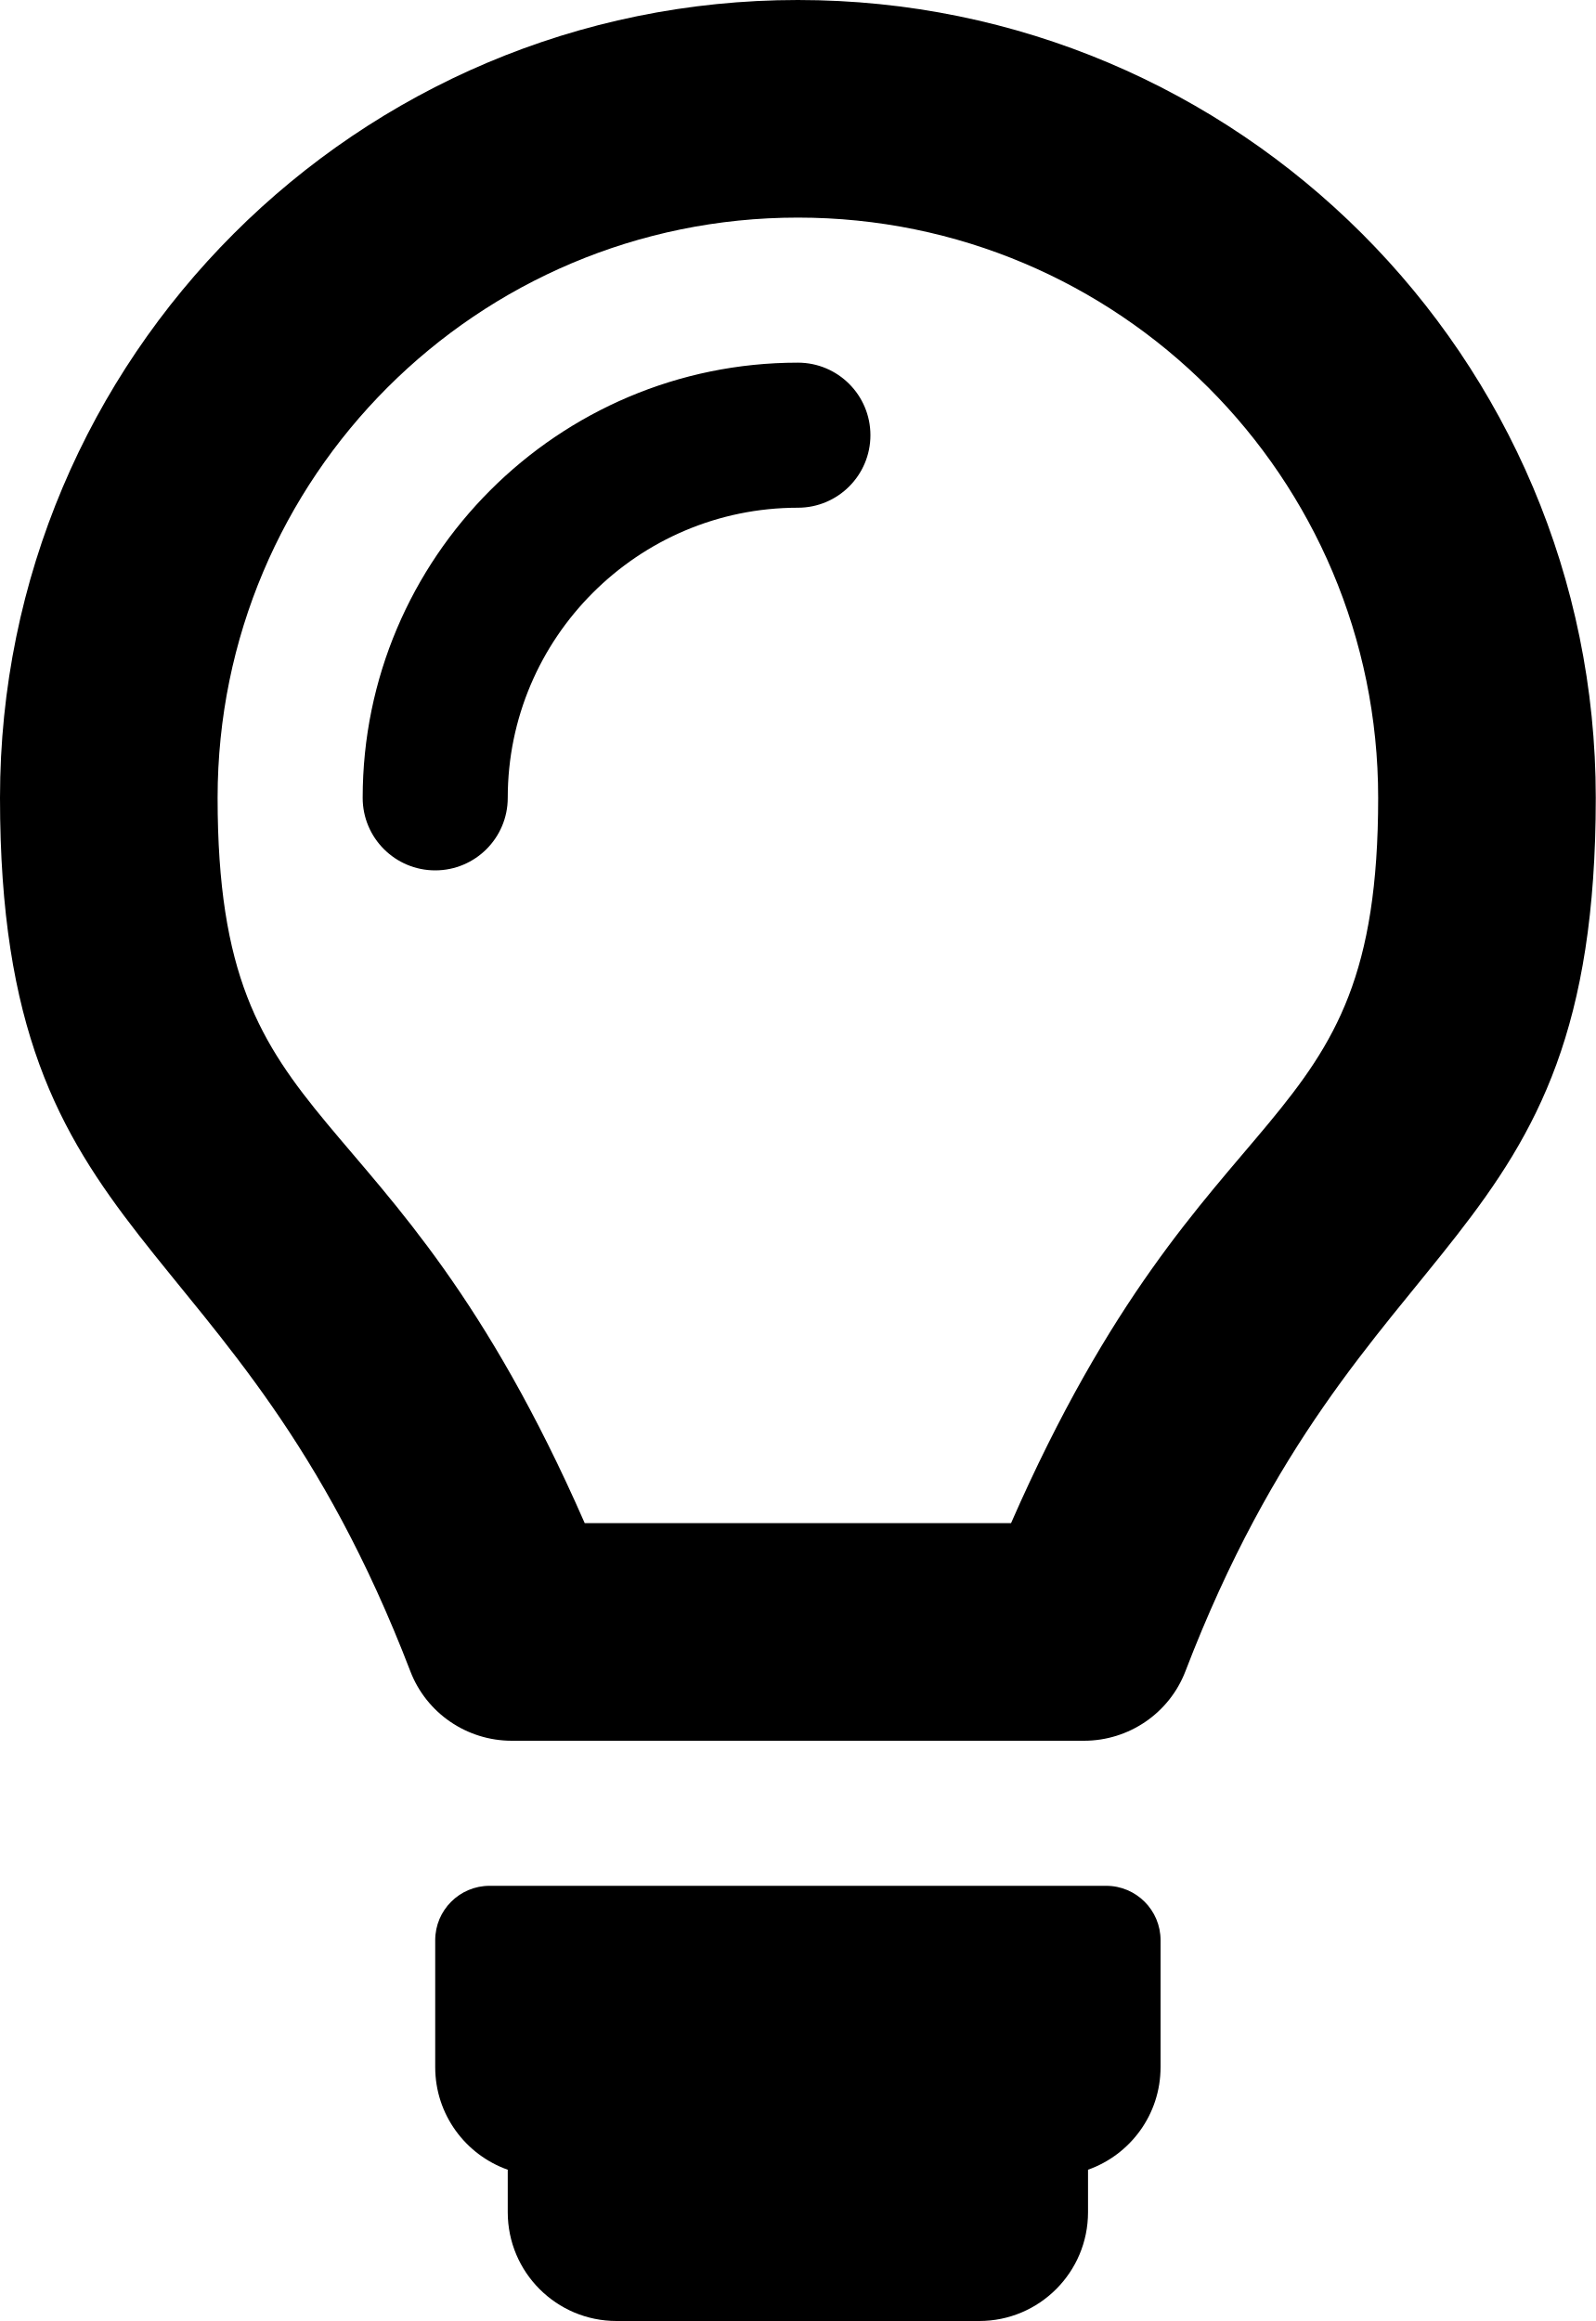
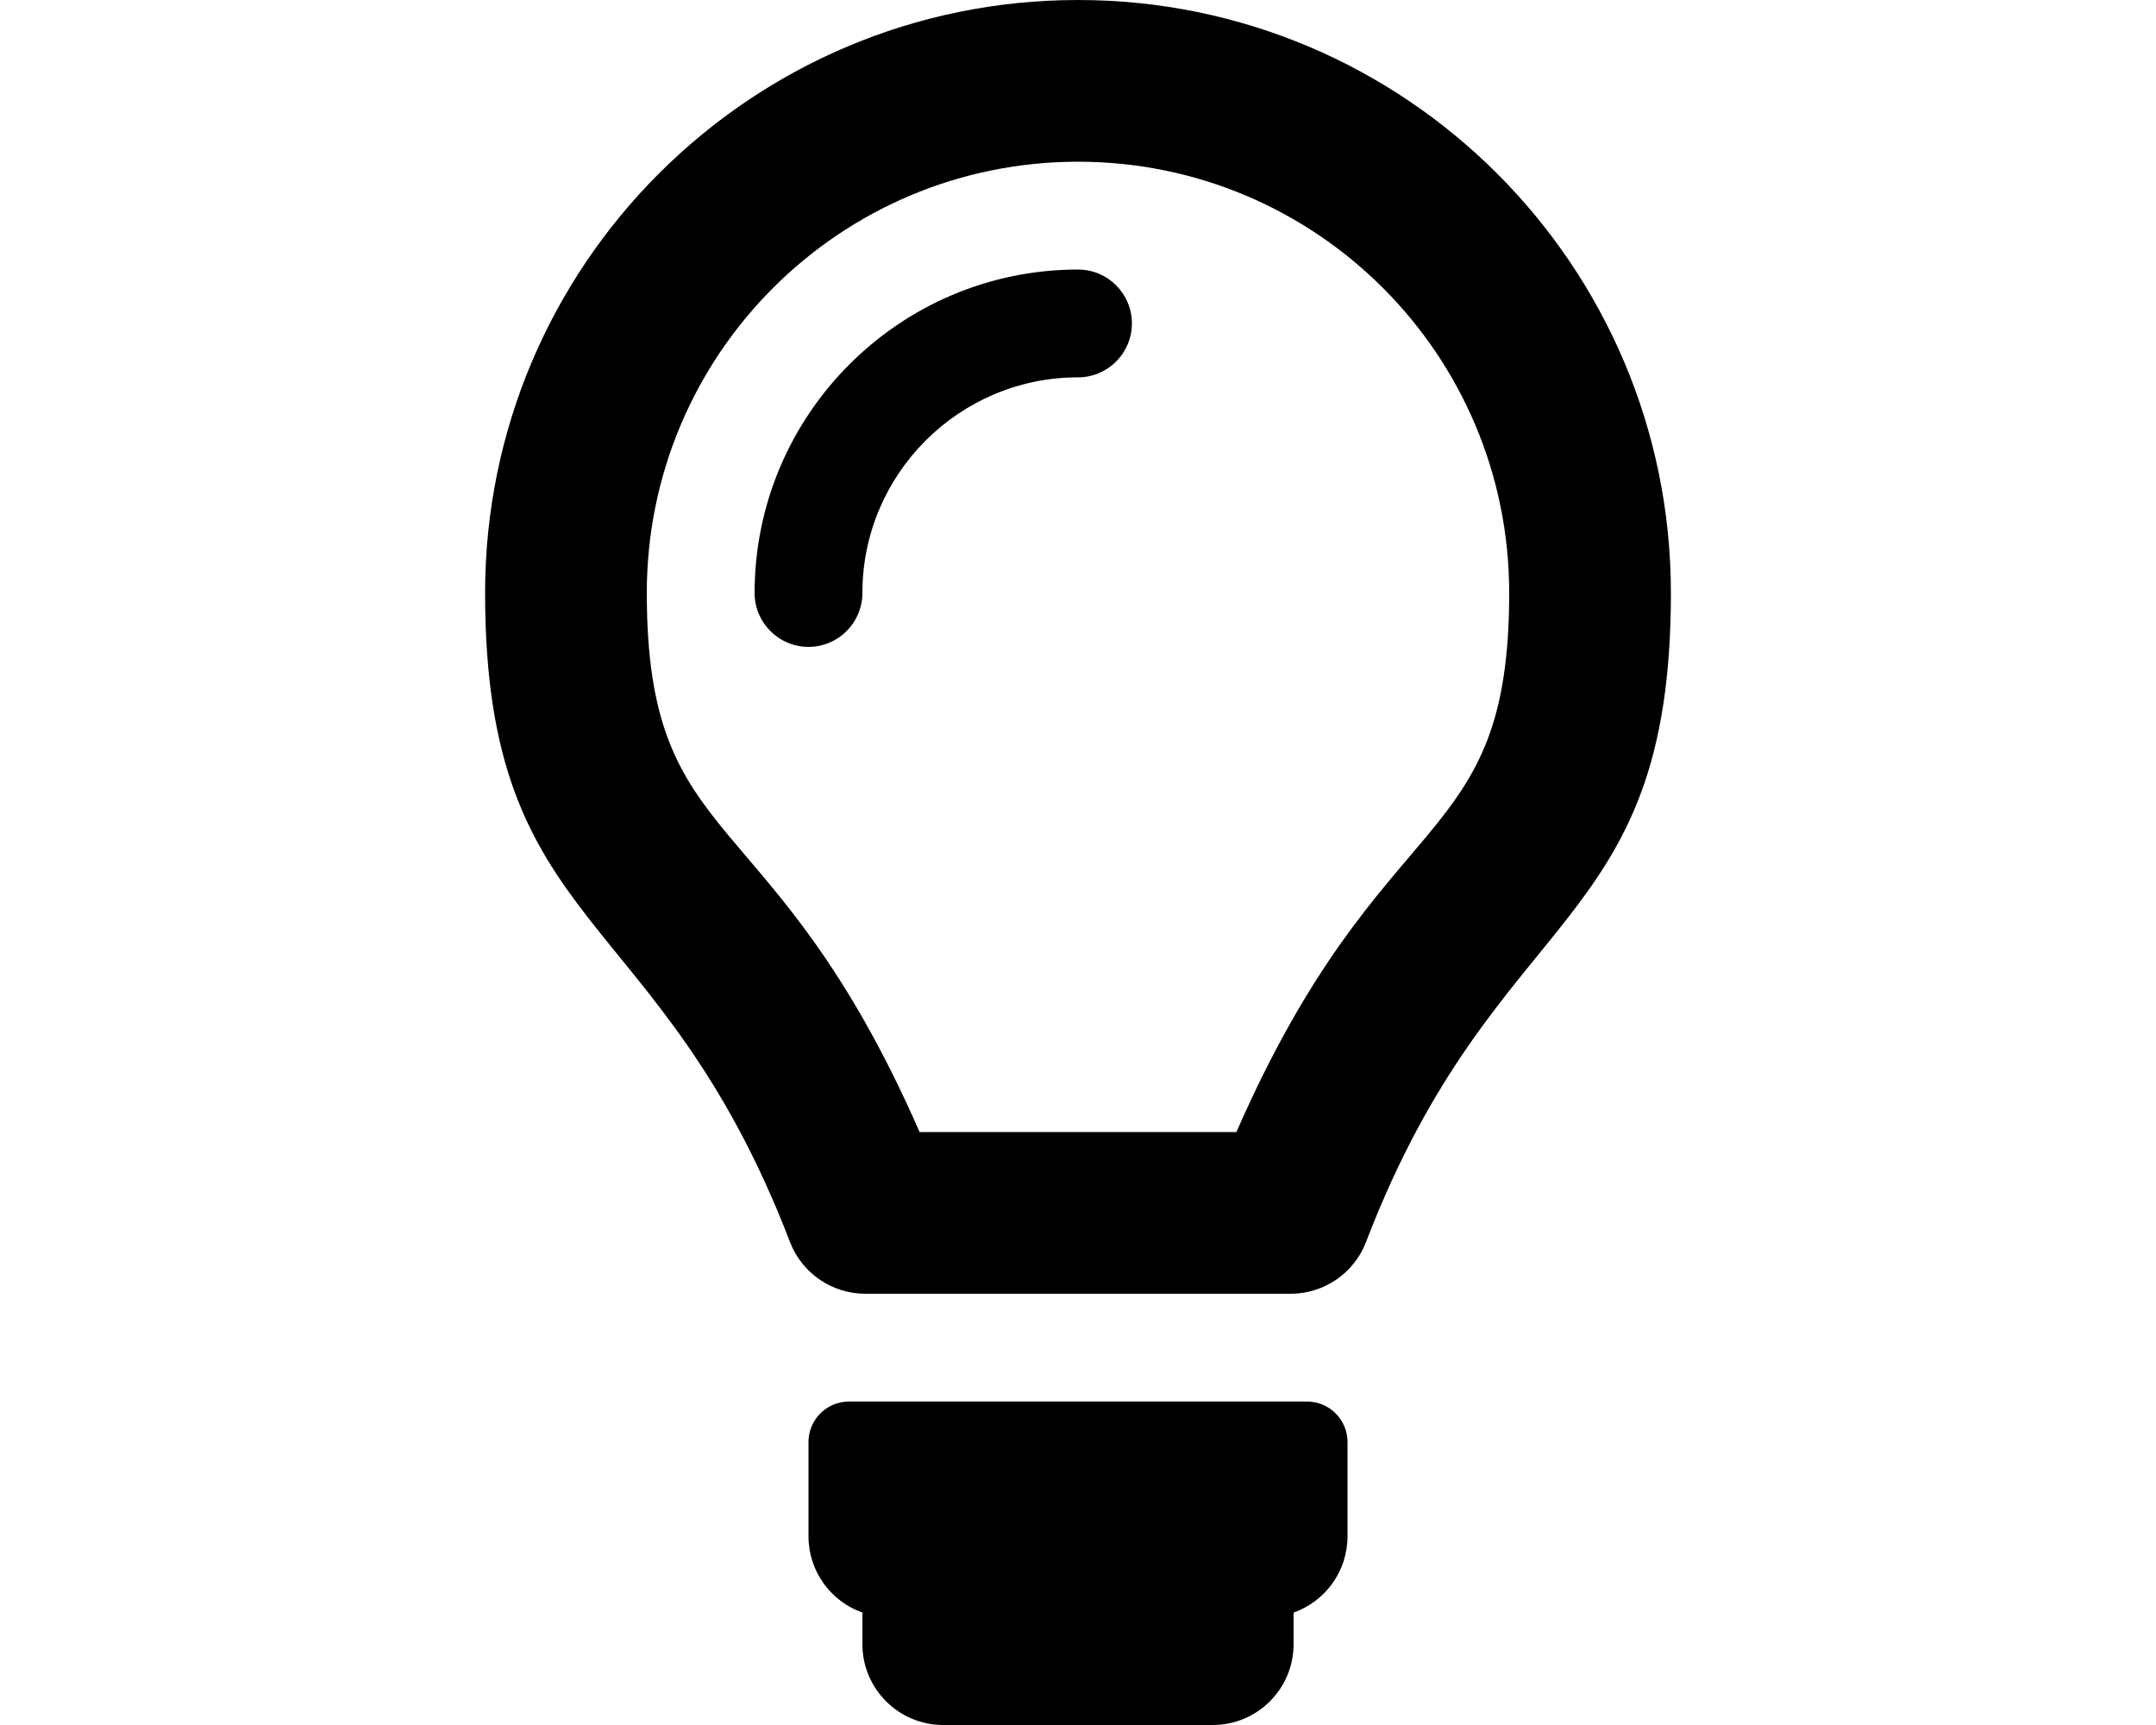
- <svg xmlns="http://www.w3.org/2000/svg" version="1.1" viewBox="16 0 352 512" width="352" height="512">
+ <svg xmlns="http://www.w3.org/2000/svg" version="1.1" viewBox="16 0 352 512" width="30" height="24">
  <defs />
  <g id="Canvas_1" fill-opacity="1" stroke-dasharray="none" stroke="none" stroke-opacity="1" fill="none">
    <g id="Canvas_1: Layer 1">
      <g id="Graphic_2">
        <path d="M 272 428 L 272 456 C 272 466.449 265.32 475.334 256 478.629 L 256 488 C 256 501.255 245.255 512 232 512 L 152 512 C 138.745 512 128 501.255 128 488 L 128 478.629 C 118.68 475.334 112 466.449 112 456 L 112 428 C 112 421.373 117.373 416 124 416 L 260 416 C 266.627 416 272 421.373 272 428 Z M 128 176 C 128 140.71 156.71 112 192 112 C 200.837 112 208 104.836 208 96 C 208 87.164 200.837 80 192 80 C 139.065 80 96 123.065 96 176 C 96 184.836 103.164 192 112 192 C 120.836 192 128 184.836 128 176 Z M 192 48 C 262.734 48 320 105.254 320 176 C 320 253.602 282.617 236.477 239.02 336 L 144.98 336 C 101.318 236.33 64 253.869 64 176 C 64 105.265 121.254 48 192 48 Z M 192 0 C 94.805 0 16 78.803 16 176 C 16 277.731 67.697 267.541 106.516 368.674 C 110.066 377.923 118.986 384 128.892 384 L 255.107 384 C 265.013 384 273.933 377.922 277.483 368.674 C 316.303 267.541 368 277.731 368 176 C 368 78.803 289.195 0 192 0 Z" fill="black" />
      </g>
    </g>
  </g>
</svg>
